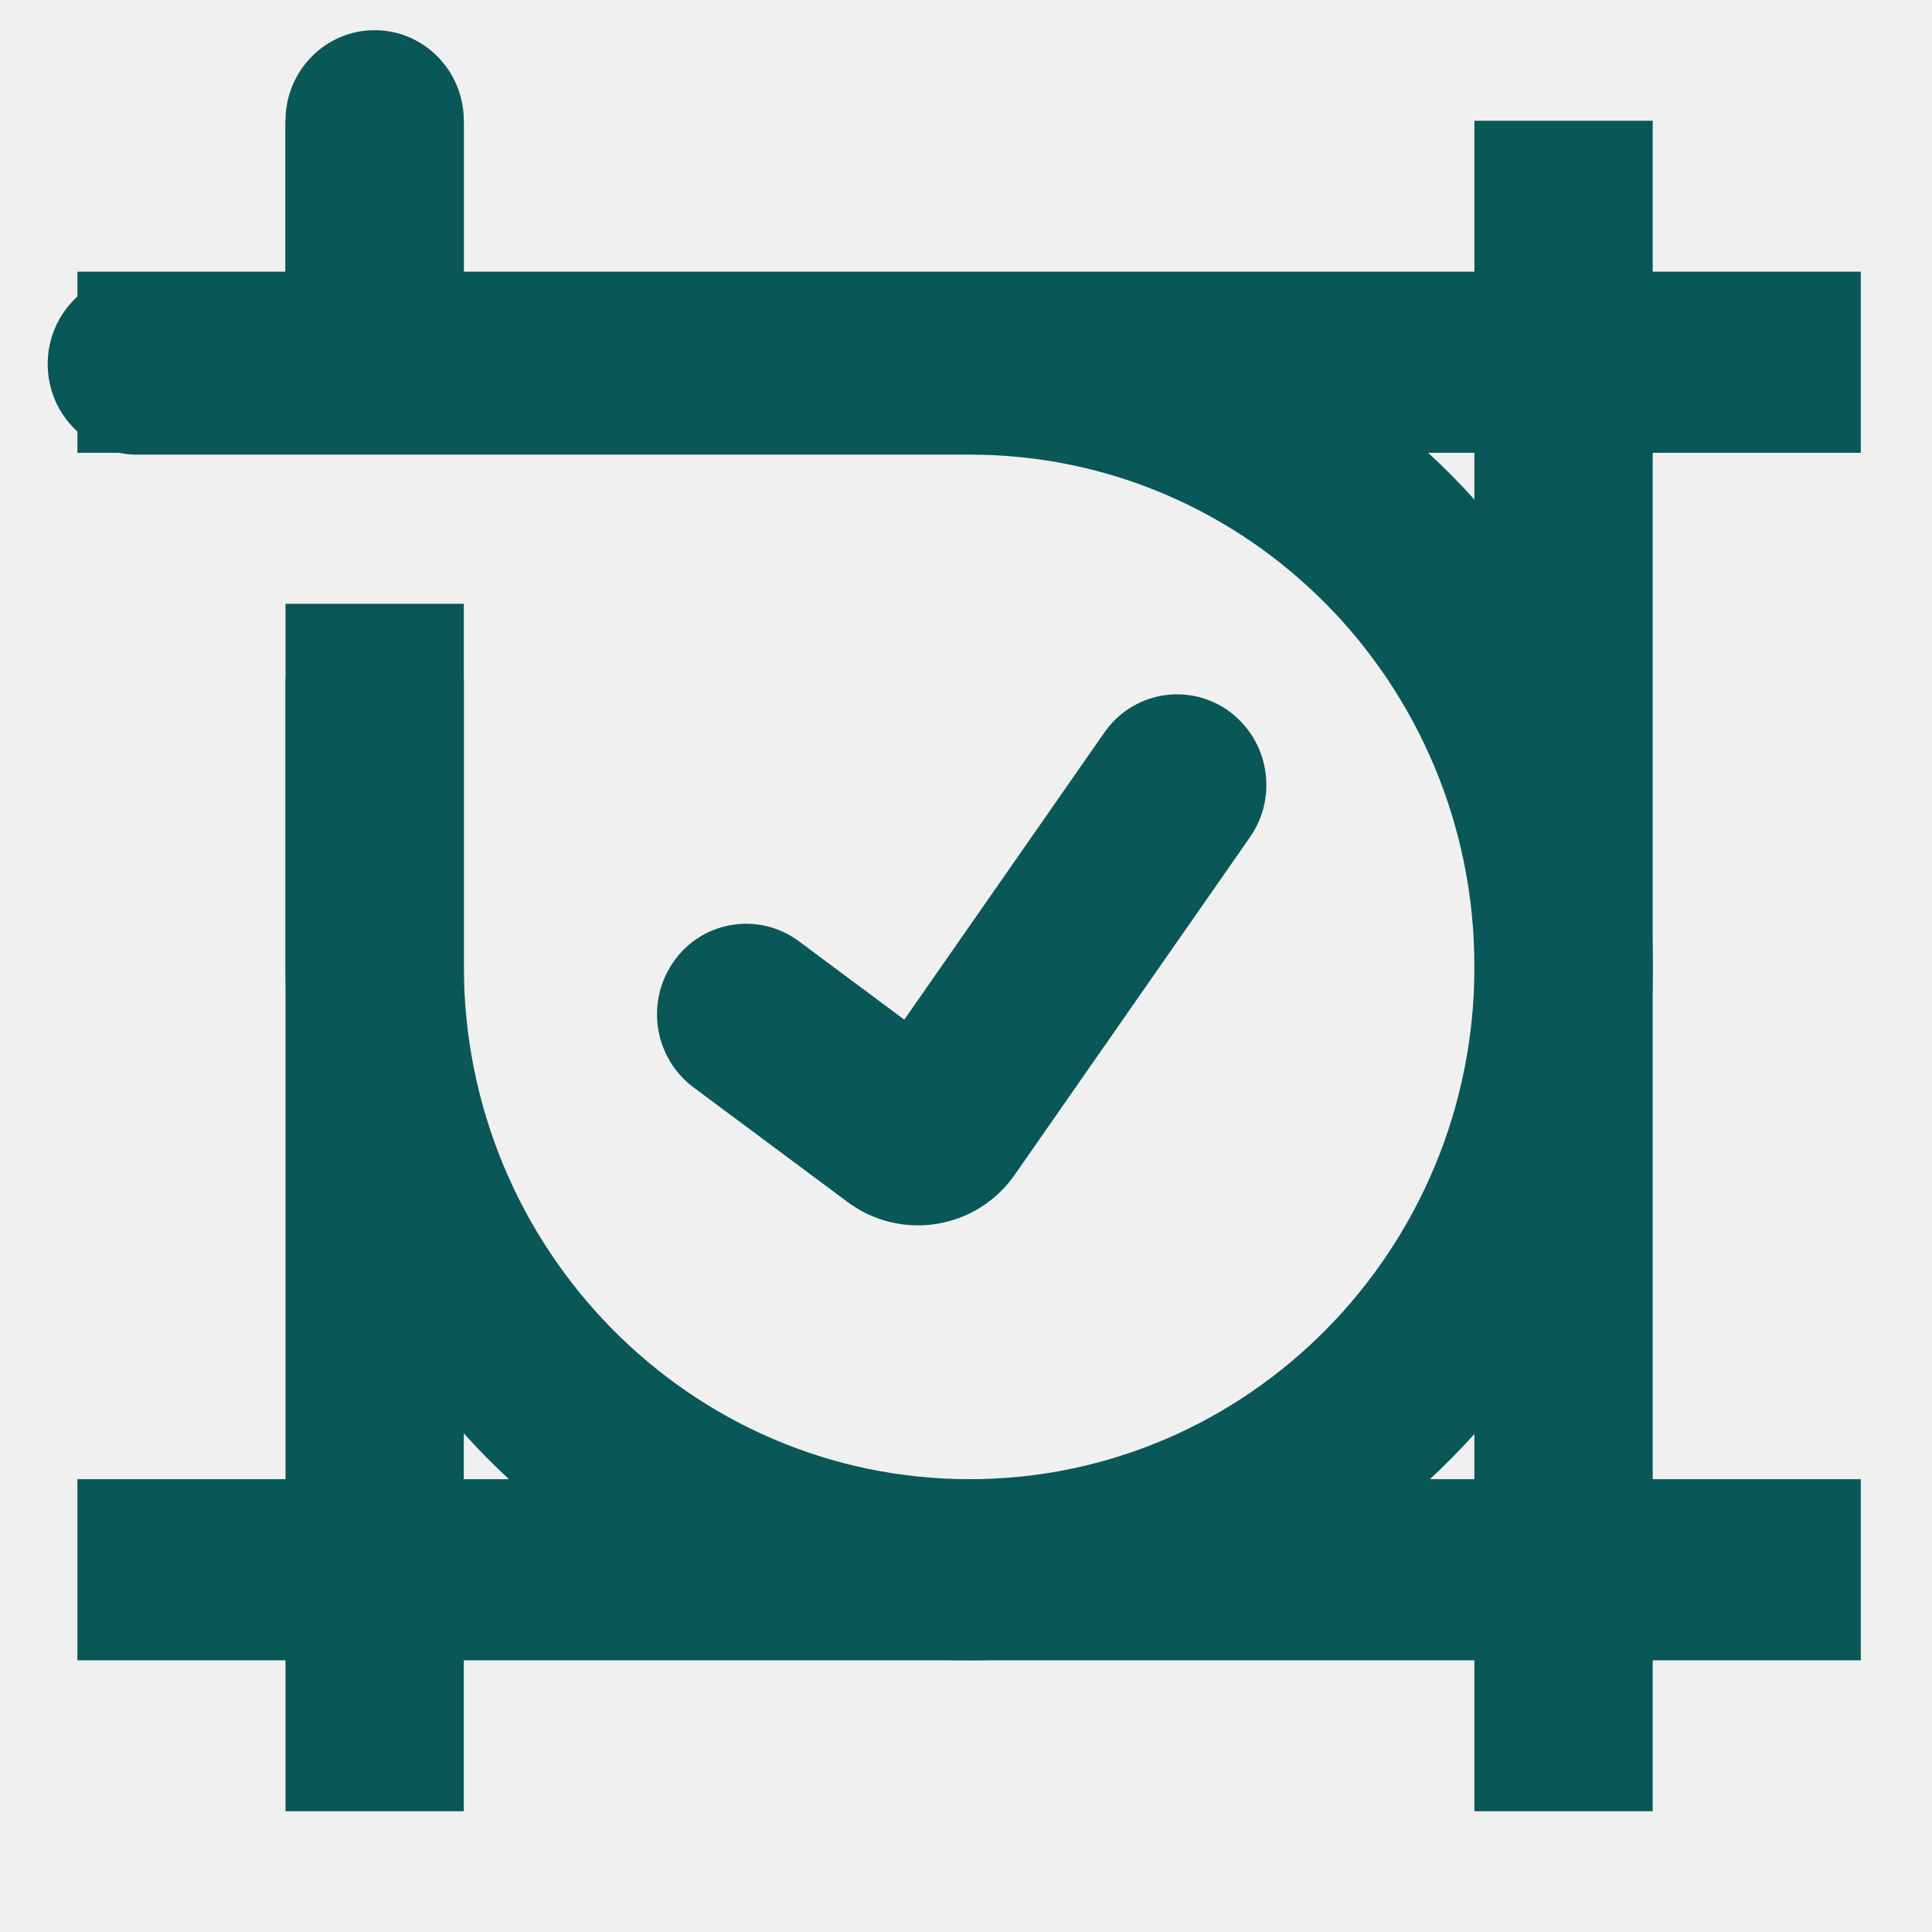
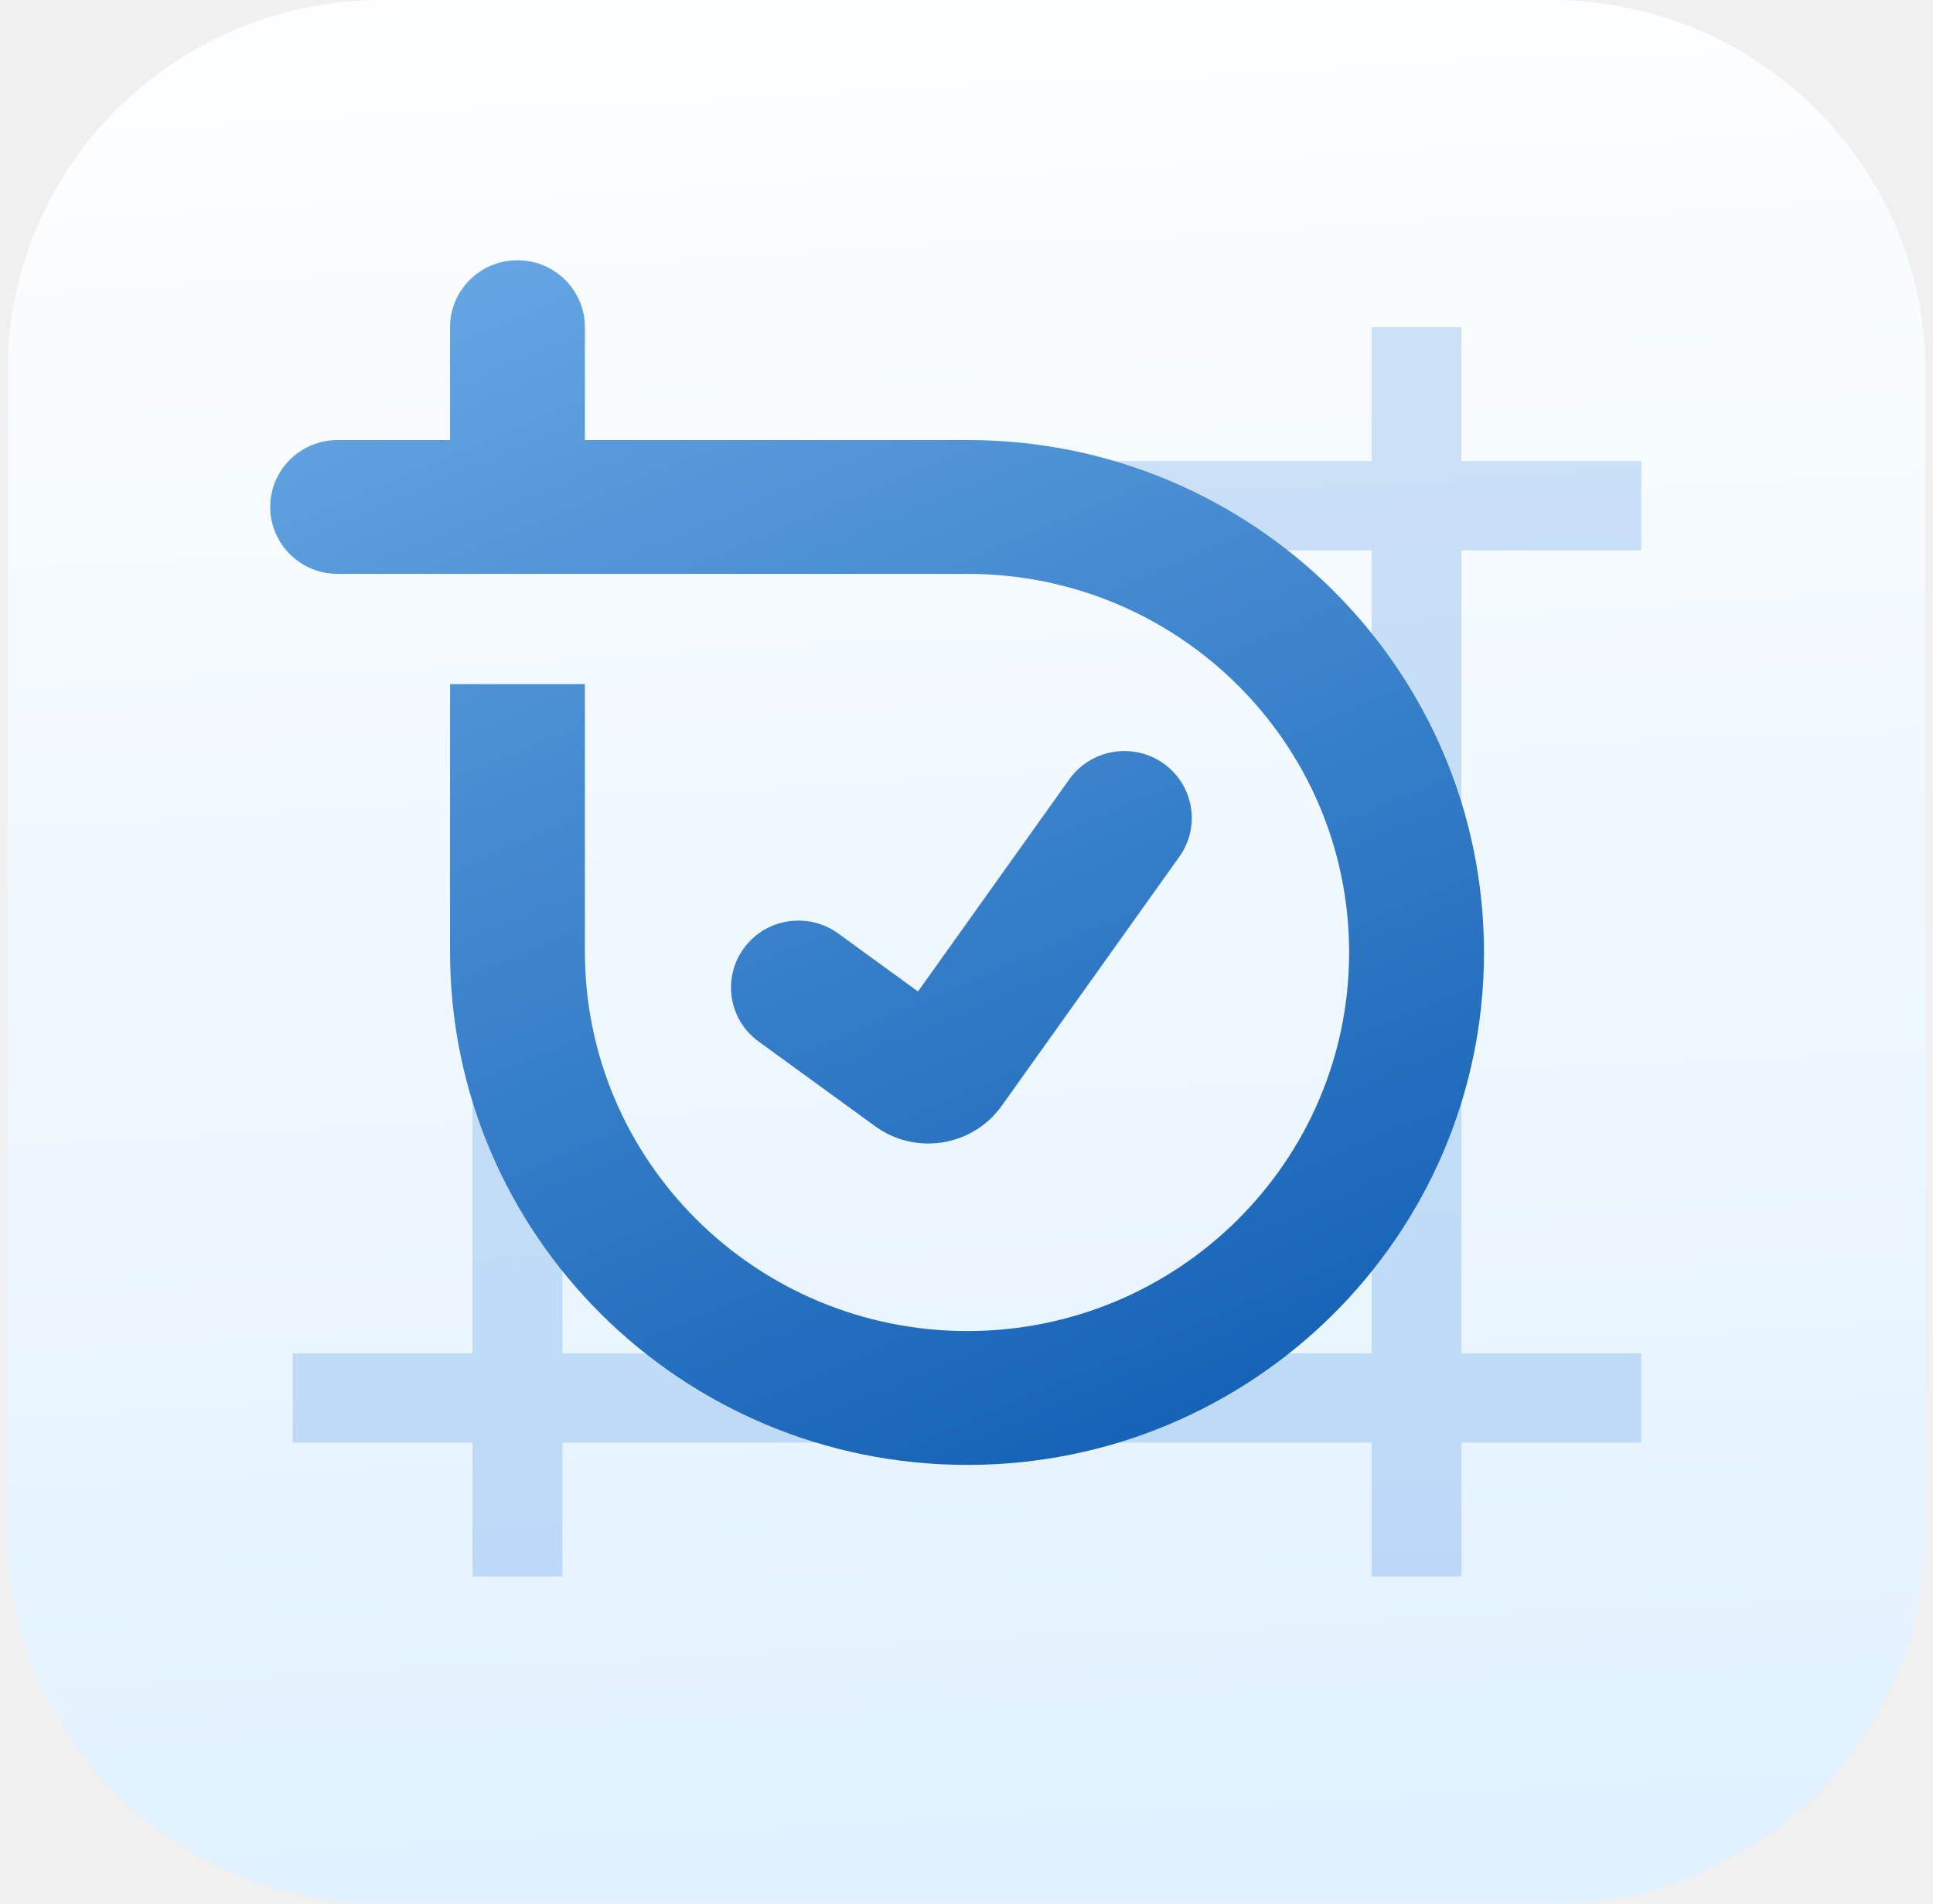
- <svg xmlns="http://www.w3.org/2000/svg" width="48" height="48" viewBox="0 0 48 48" fill="none">
-   <path d="M11.523 6.75h25.108V3h4.43v3.75h5.17v4.5h-5.17v25.5h5.17v4.5h-5.17V45h-4.43v-3.75H11.523V45h-4.43v-3.75h-5.17v-4.5h5.17V16.849h4.43V36.75h25.108v-25.5H1.923v-4.5h5.17V3h4.43v3.75z" fill="#0A5757" />
-   <path d="M9.308.75c1.223 0 2.215 1.007 2.215 2.25v3.795H24.1c9.368 0 16.963 7.712 16.963 17.227 0 9.517-7.608 17.228-16.974 17.228-9.378 0-16.995-7.721-16.995-17.25v-9h4.43v9c0 7.04 5.63 12.75 12.565 12.75 6.923 0 12.543-5.7 12.543-12.728 0-7.03-5.611-12.727-12.532-12.727H3.4l-.114-.003c-1.17-.06-2.101-1.044-2.101-2.247 0-1.204.93-2.187 2.101-2.247l.114-.003h3.693V3c0-1.243.991-2.25 2.215-2.25zm18.13 17.45a2.194 2.194 0 0 1 3.088-.537 2.273 2.273 0 0 1 .529 3.137l-5.838 8.377a2.925 2.925 0 0 1-4.157.688l-3.83-2.85-.09-.07a2.274 2.274 0 0 1-.388-3.075 2.193 2.193 0 0 1 3.002-.551l.094.066 2.619 1.948 4.97-7.133z" fill="#0A5757" />
+ <svg xmlns="http://www.w3.org/2000/svg" width="65" height="64" viewBox="0 0 65 64" fill="none">
+   <mask id="mask0_2463_1107" style="mask-type:luminance" maskUnits="userSpaceOnUse" x="0" y="0" width="65" height="64">
+     <path d="M52.151 0H12.849C5.892 0 0.252 5.596 0.252 12.5V51.5C0.252 58.404 5.892 64 12.849 64H52.151C59.108 64 64.748 58.404 64.748 51.5V12.5C64.748 5.596 59.108 0 52.151 0Z" fill="white" />
+   </mask>
+   <g mask="url(#mask0_2463_1107)">
+     <path d="M52.151 0H12.849C5.892 0 0.252 5.596 0.252 12.5V51.5C0.252 58.404 5.892 64 12.849 64H52.151C59.108 64 64.748 58.404 64.748 51.5V12.5C64.748 5.596 59.108 0 52.151 0Z" fill="white" />
+     <path d="M64.748 0H0.252V64H64.748V0Z" fill="url(#paint0_linear_2463_1107)" />
+     <mask id="mask1_2463_1107" style="mask-type:luminance" maskUnits="userSpaceOnUse" x="8" y="8" width="49" height="48">
+       <path d="M56.703 8H8.331V56H56.703V8Z" fill="white" />
+     </mask>
+     <g mask="url(#mask1_2463_1107)">
+       <path opacity="0.2" d="M18.913 15.5H46.122V11H49.145V15.5H55.192V18.5H49.145V45.5H55.192V48.5H49.145V53H46.122V48.5H18.913V53H15.889V48.5H9.843V45.5H15.889V24.849H18.913V45.5H46.122V18.5H9.843V15.5H15.889V11H18.913V15.5Z" fill="#1373D9" />
+       <path d="M17.401 8.75C18.653 8.75 19.668 9.757 19.668 11V14.794H32.539C42.128 14.794 49.901 22.507 49.901 32.022C49.901 41.539 42.115 49.25 32.529 49.25C22.93 49.25 15.133 41.529 15.133 32V23H19.668V32C19.668 39.039 25.43 44.75 32.529 44.75C39.614 44.75 45.366 39.049 45.366 32.022C45.366 24.993 39.623 19.294 32.539 19.294H11.354L11.238 19.291C10.04 19.231 9.087 18.248 9.087 17.044C9.087 15.841 10.04 14.858 11.238 14.797L11.354 14.794H15.133V11C15.133 9.757 16.149 8.75 17.401 8.75ZM36.027 26.107C36.769 25.172 38.128 24.968 39.118 25.663C40.108 26.359 40.366 27.698 39.724 28.704L39.659 28.8L33.683 37.178C32.708 38.545 30.792 38.855 29.43 37.865L25.509 35.015L25.416 34.944C24.486 34.193 24.303 32.842 25.02 31.871C25.736 30.899 27.09 30.665 28.093 31.319L28.189 31.385L30.869 33.334L35.957 26.2L36.027 26.107Z" fill="url(#paint1_linear_2463_1107)" />
+     </g>
+   </g>
+   <defs>
+     <linearGradient id="paint0_linear_2463_1107" x1="32.5" y1="-4.25" x2="40.549" y2="156.848" gradientUnits="userSpaceOnUse">
+       <stop stop-color="white" />
+       <stop offset="0.9" stop-color="#BEE1FE" />
+     </linearGradient>
+     <linearGradient id="paint1_linear_2463_1107" x1="9.087" y1="8.75" x2="29.967" y2="57.745" gradientUnits="userSpaceOnUse">
+       <stop stop-color="#6AA9E5" />
+       <stop offset="0.995" stop-color="#0D5BB2" />
+     </linearGradient>
+   </defs>
</svg>
